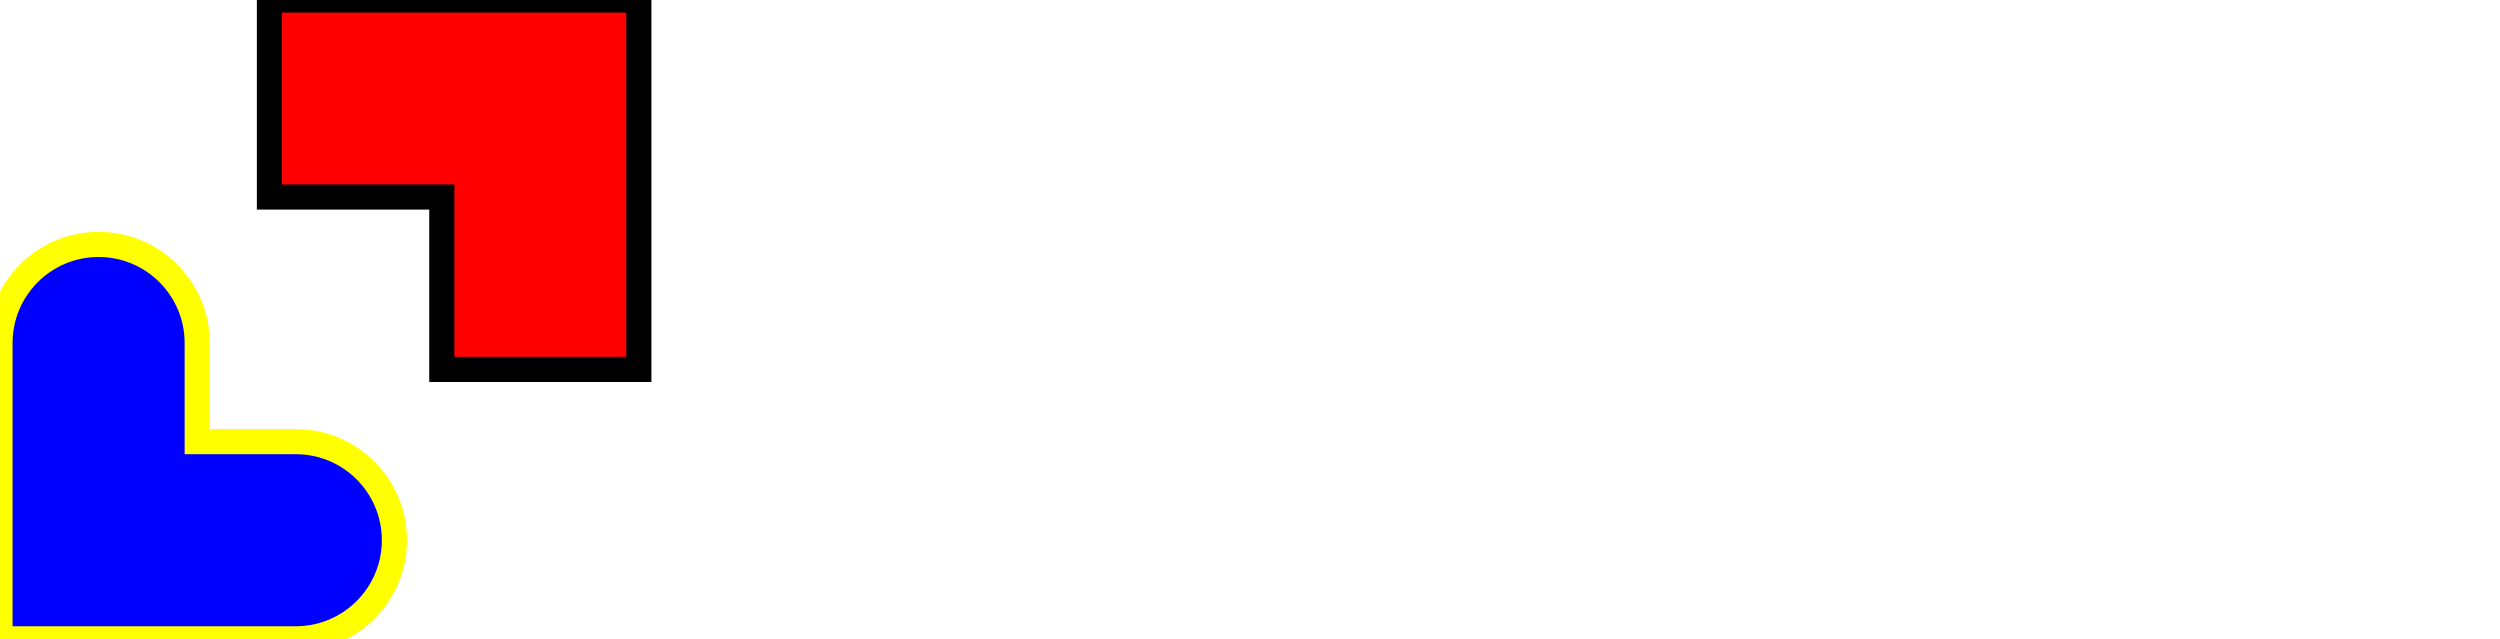
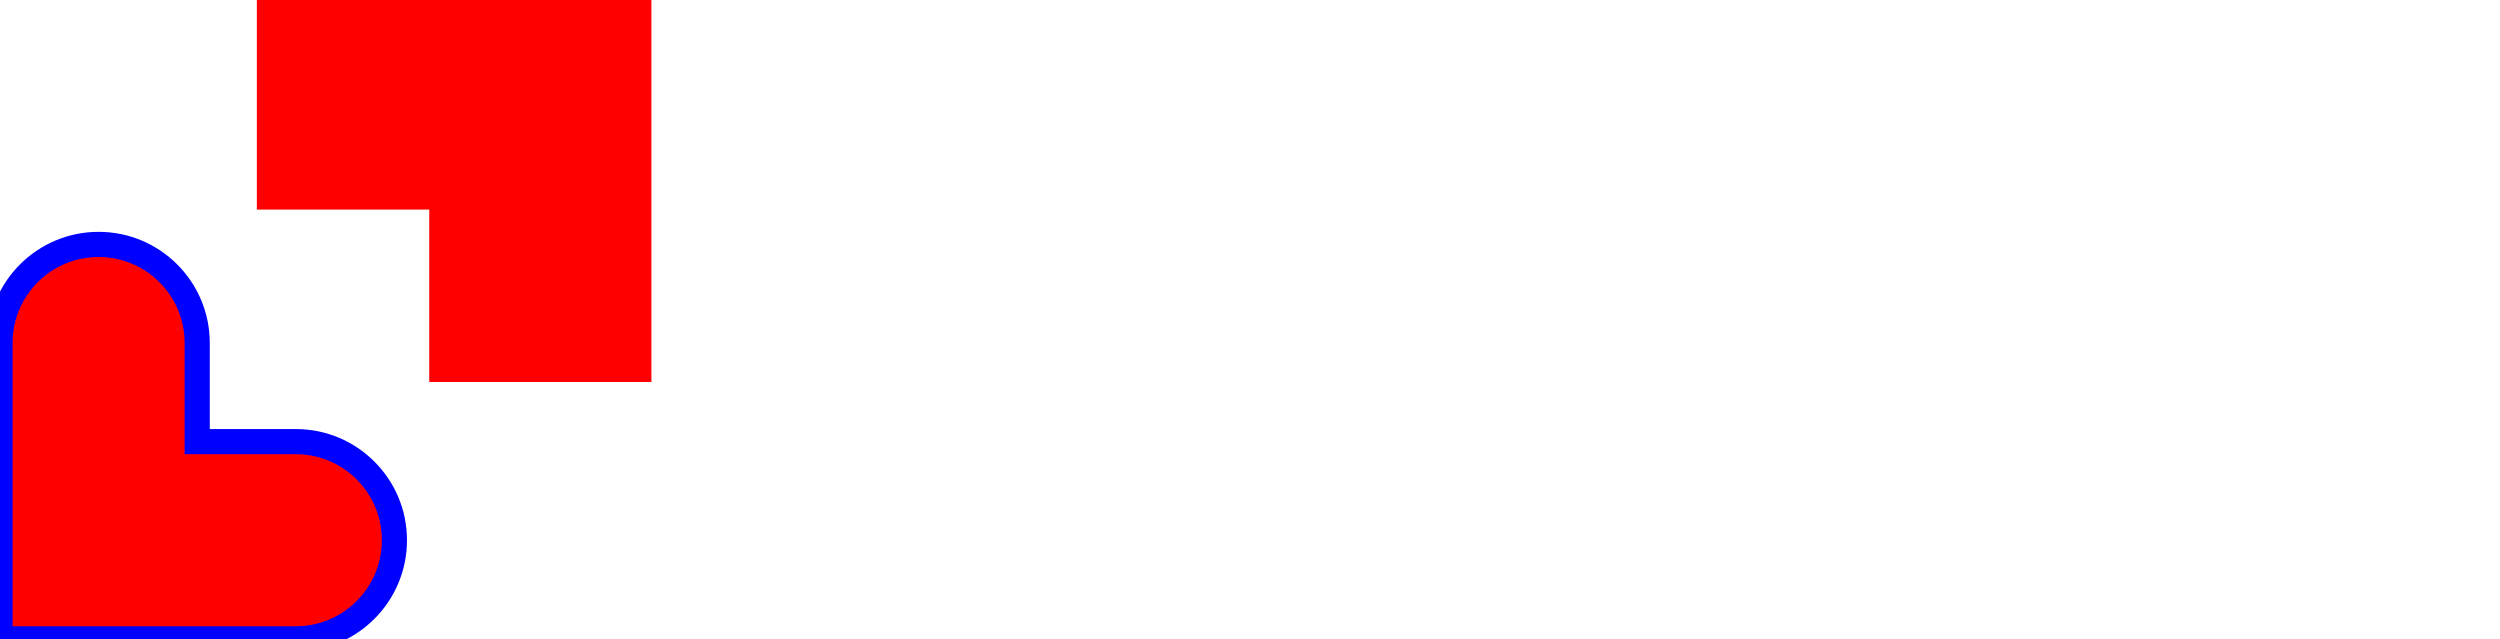
- <svg xmlns="http://www.w3.org/2000/svg" width="497" height="127" viewBox="0 0 497 127" fill="red">
-   <path class="target" fill-rule="evenodd" clip-rule="evenodd" d="M0 87.796V68.194C0 57.368 8.776 48.591 19.602 48.591V48.591C30.428 48.591 39.204 57.368 39.204 68.194V87.796H58.806C69.632 87.796 78.409 96.572 78.409 107.398V107.398C78.409 118.224 69.632 127 58.806 127C49.005 127 39.204 127 39.204 127H0V87.796Z" fill="blue" stroke="yellow" stroke-width="5" />
-   <path class="target" fill-rule="evenodd" clip-rule="evenodd" d="M53.561 0H127V73.439H87.833V39.167H53.561V0Z" fill="red" stroke="#000000" stroke-width="5" />
+ <svg xmlns="http://www.w3.org/2000/svg" width="497" height="127" viewBox="0 0 497 127" fill="none">
+   <path class="target" fill-rule="evenodd" clip-rule="evenodd" d="M0 87.796V68.194C0 57.368 8.776 48.591 19.602 48.591V48.591C30.428 48.591 39.204 57.368 39.204 68.194V87.796H58.806C69.632 87.796 78.409 96.572 78.409 107.398V107.398C78.409 118.224 69.632 127 58.806 127C49.005 127 39.204 127 39.204 127H0V87.796Z" fill="red" stroke="blue" stroke-width="5" />
+   <path class="target" fill-rule="evenodd" clip-rule="evenodd" d="M53.561 0H127V73.439H87.833V39.167H53.561V0Z" fill="red" stroke="red" stroke-width="5" />
</svg>
